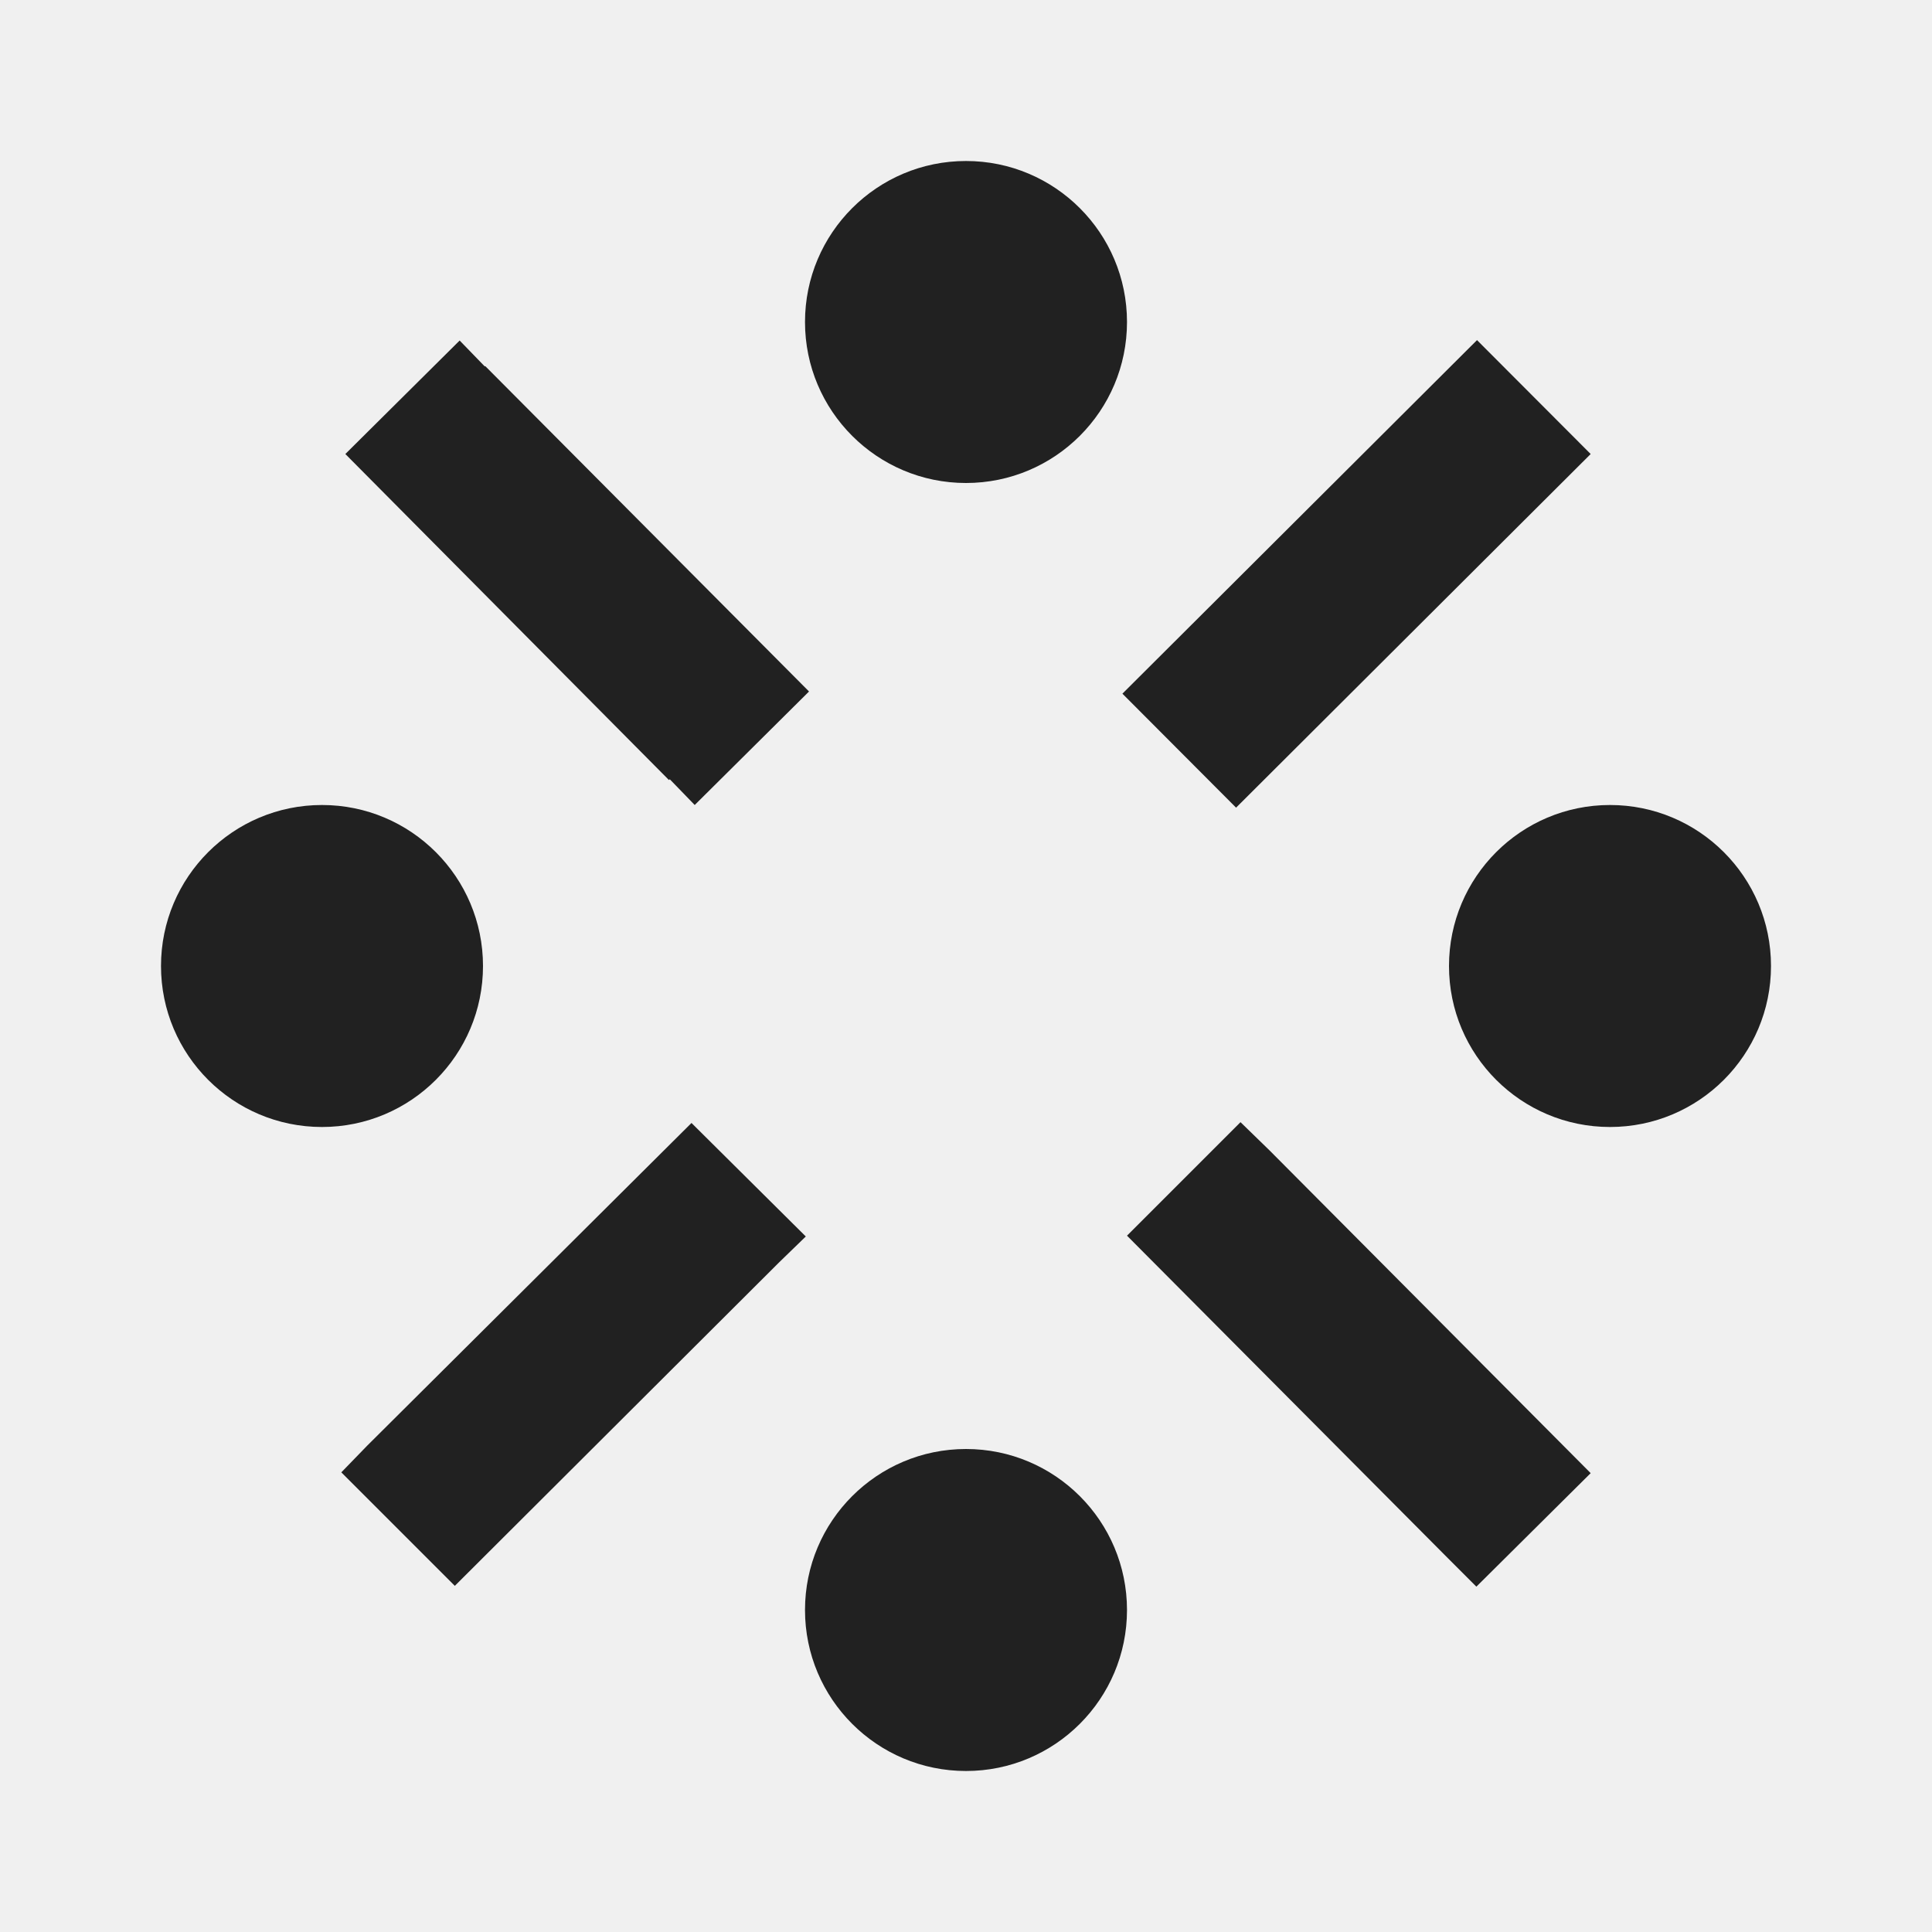
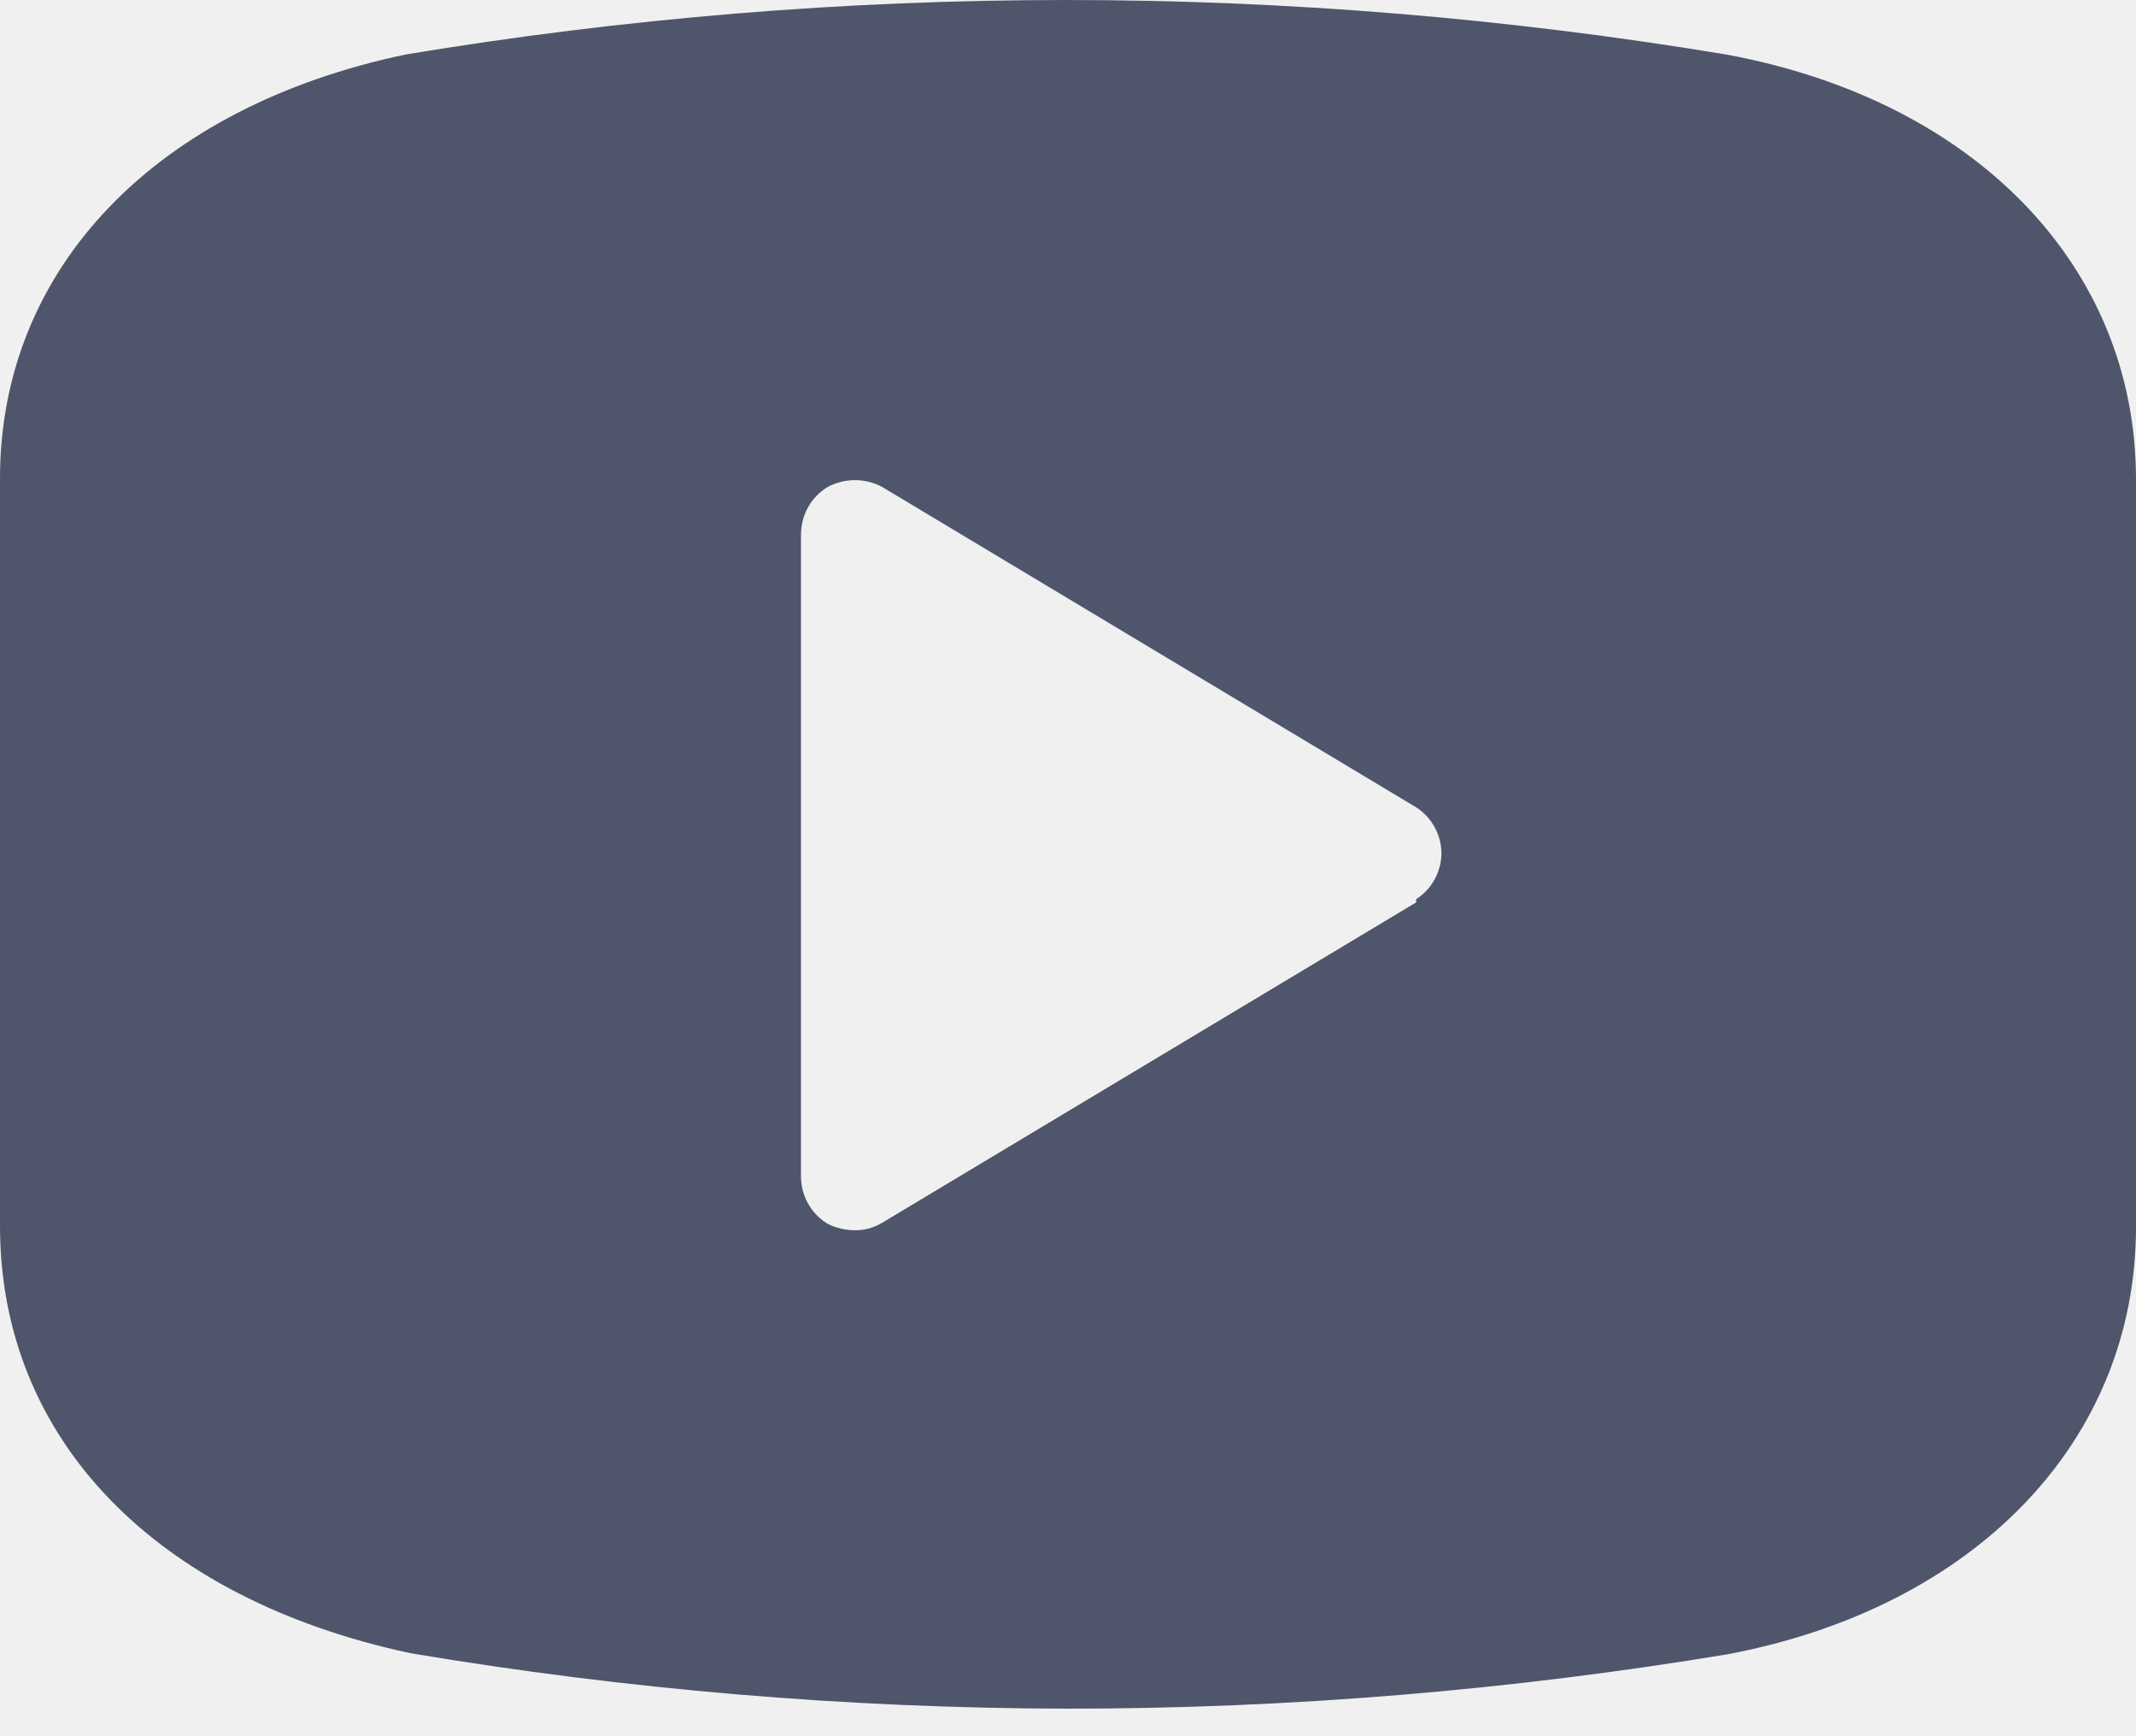
- <svg xmlns="http://www.w3.org/2000/svg" width="24" height="24" viewBox="0 0 24 24">
-   <g fill="none" class="nc-icon-wrapper">
-     <path d="M20 14a2 2 0 1 0 0-4 2 2 0 0 0 0 4z" fill="#212121" />
-     <path d="M4 14a2 2 0 1 0 0-4 2 2 0 0 0 0 4z" fill="#212121" />
-     <path d="M12 22a2 2 0 1 0 0-4 2 2 0 0 0 0 4z" fill="#212121" />
-     <path d="M10.05 8.59L6.03 4.55h-.01l-.31-.32-1.42 1.41 4.02 4.05.01-.01.31.32 1.42-1.41zm3.893.027l4.405-4.392L19.76 5.64l-4.405 4.393-1.412-1.416zM10.01 15.36l-1.42-1.41-4.03 4.01-.32.33 1.41 1.41 4.03-4.02.33-.32zm9.75 2.94l-3.99-4.01-.36-.35L14 15.35l3.99 4.01.35.35 1.42-1.41z" fill="#212121" />
-     <path d="M12 6a2 2 0 1 0 0-4 2 2 0 0 0 0 4z" fill="#212121" />
+ <svg xmlns="http://www.w3.org/2000/svg" width="16" height="13" viewBox="0 0 16 13" fill="none">
+   <g clip-path="url(#clip0)">
+     <path d="M12.928 0.408C9.654 -0.136 6.314 -0.136 3.04 0.408C1.168 0.8 0 2.008 0 3.584V9.184C0 10.784 1.168 11.976 3.072 12.384C4.7 12.658 6.349 12.797 8 12.8C9.656 12.8 11.31 12.663 12.944 12.392C14.8 12.04 16 10.792 16 9.192V3.592C16 2 14.8 0.752 12.928 0.408ZM10.608 6.76L6.608 9.16C6.545 9.198 6.473 9.218 6.4 9.216C6.331 9.215 6.262 9.199 6.2 9.168C6.137 9.13 6.085 9.076 6.05 9.011C6.015 8.946 5.998 8.874 6 8.8V4C6.001 3.929 6.019 3.86 6.054 3.798C6.089 3.736 6.139 3.685 6.2 3.648C6.263 3.614 6.333 3.597 6.404 3.597C6.475 3.597 6.545 3.614 6.608 3.648L10.608 6.048C10.666 6.085 10.713 6.136 10.746 6.196C10.779 6.256 10.797 6.323 10.797 6.392C10.797 6.461 10.779 6.528 10.746 6.588C10.713 6.648 10.666 6.699 10.608 6.736V6.76Z" fill="#4F566B" />
  </g>
+   <defs>
+     <clipPath id="clip0">
+       <rect width="16" height="12.8" fill="white" />
+     </clipPath>
+   </defs>
</svg>
